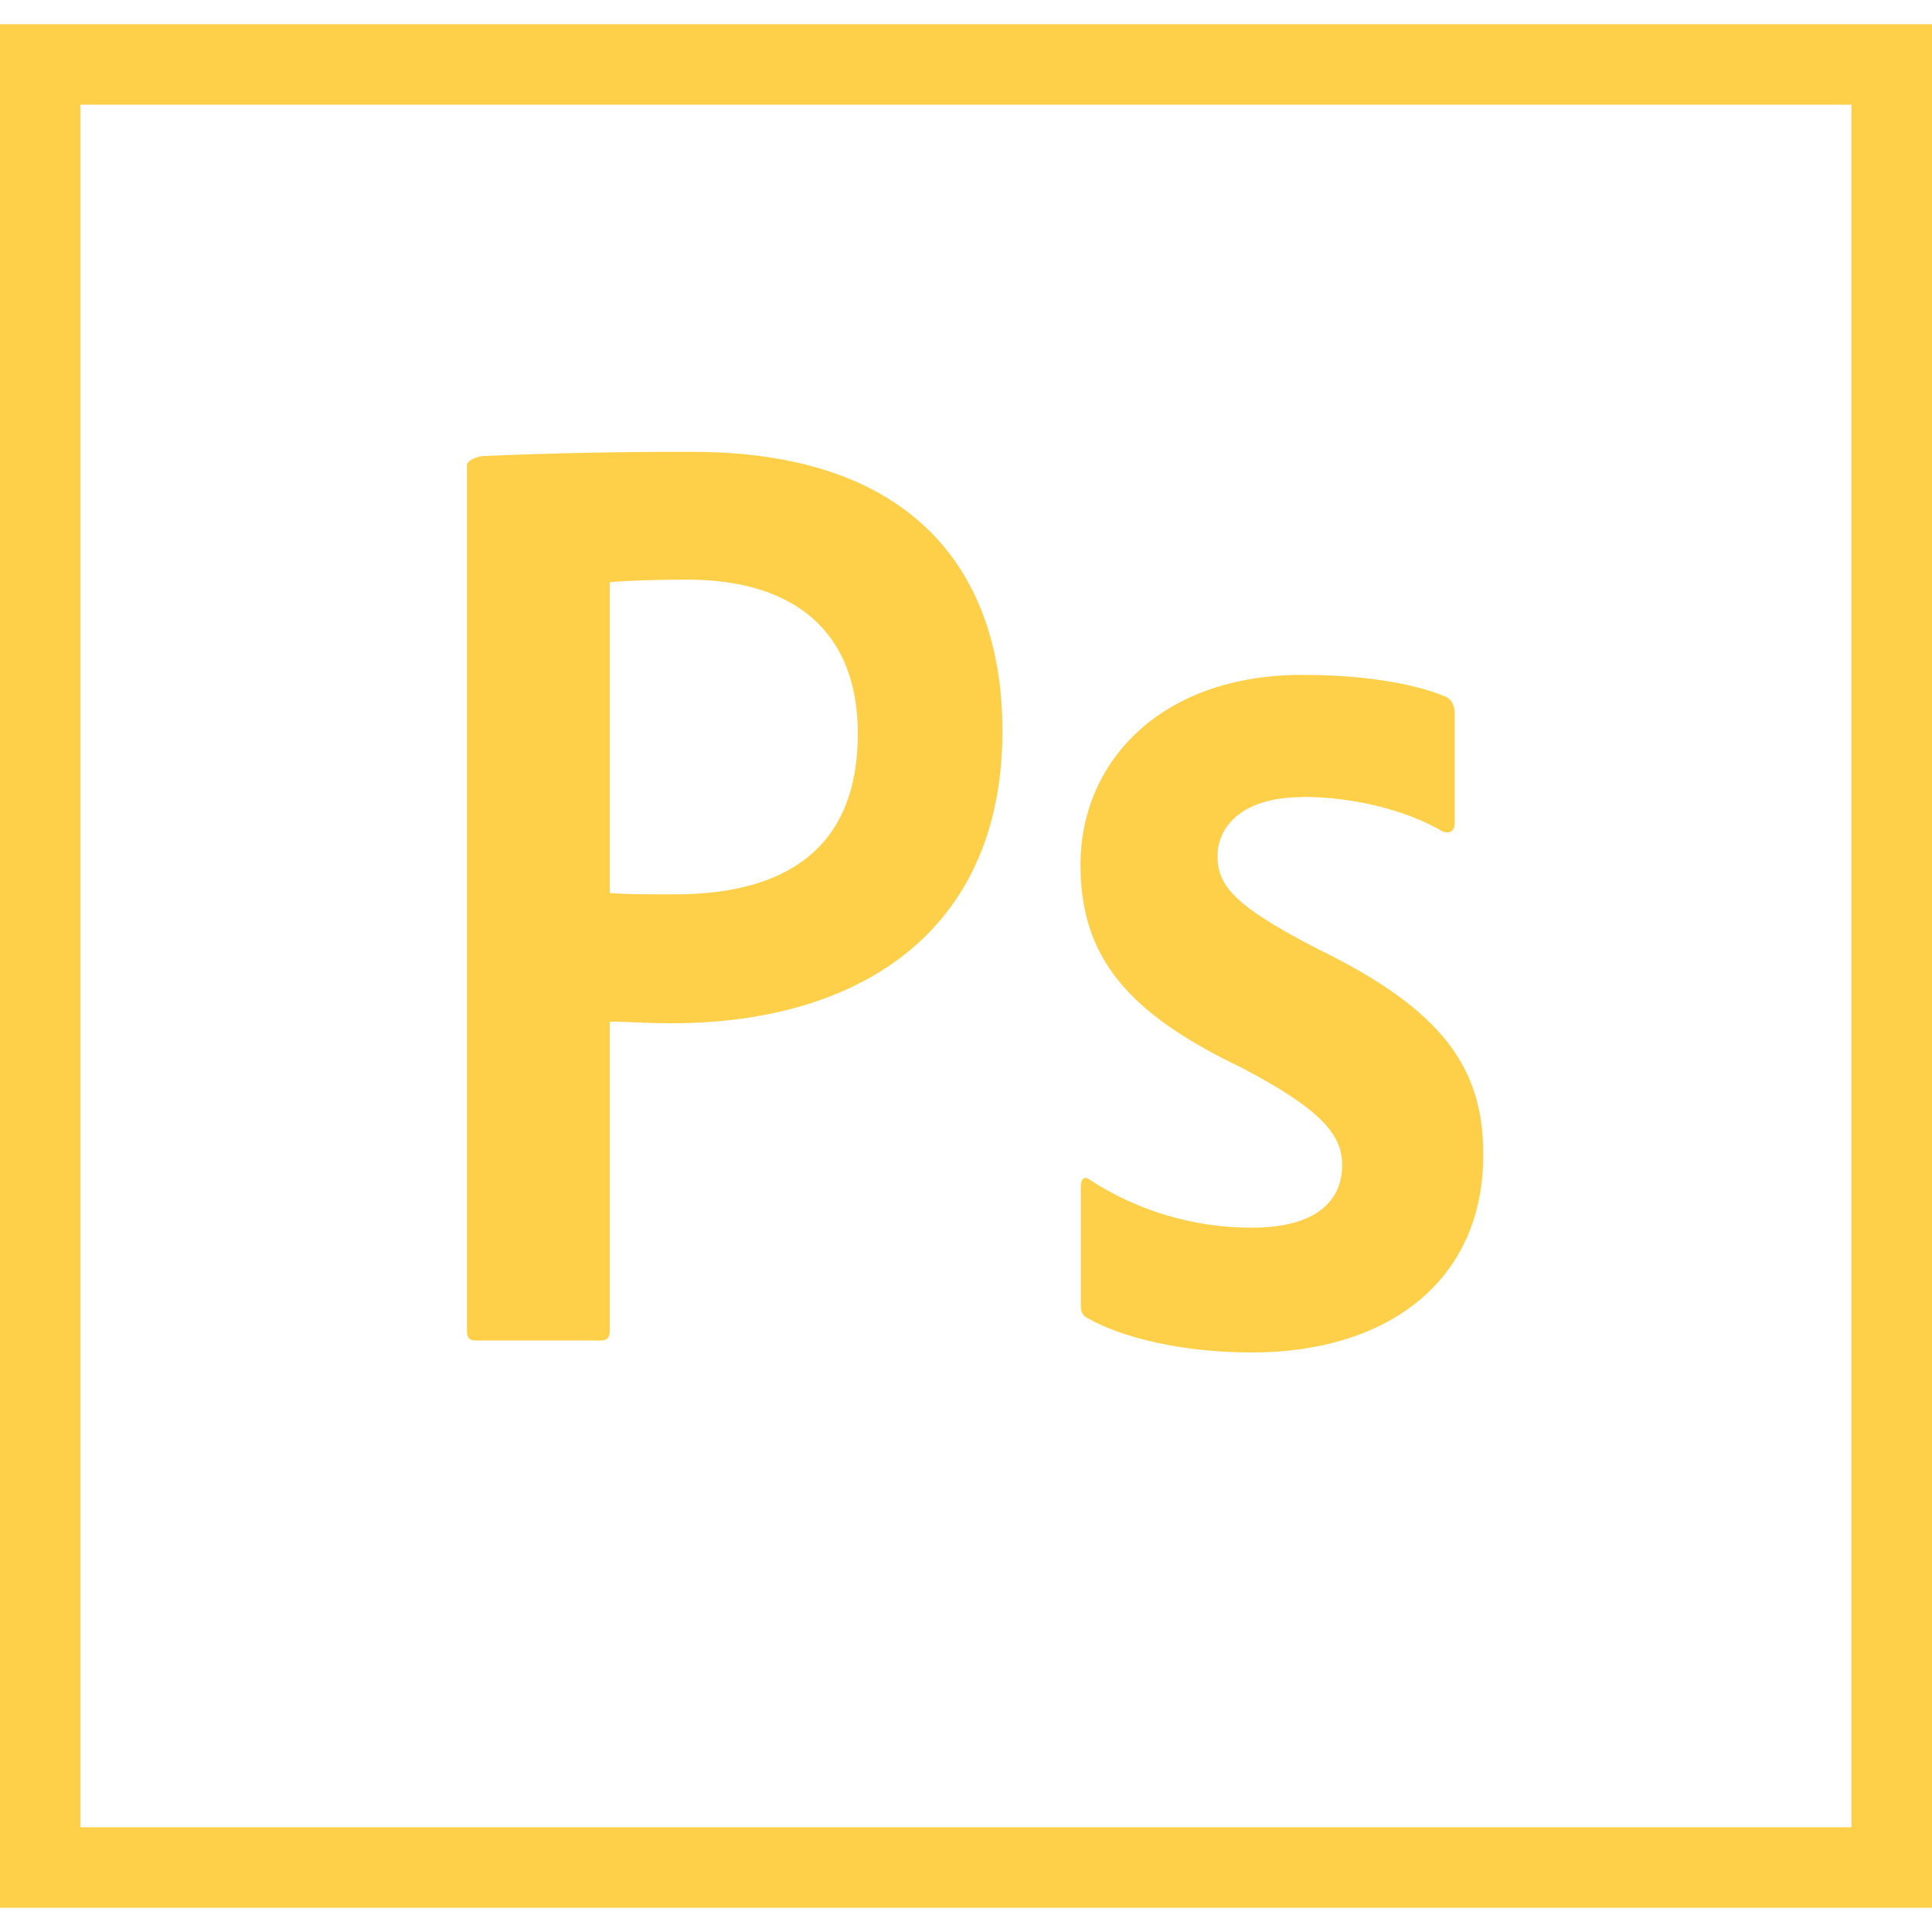
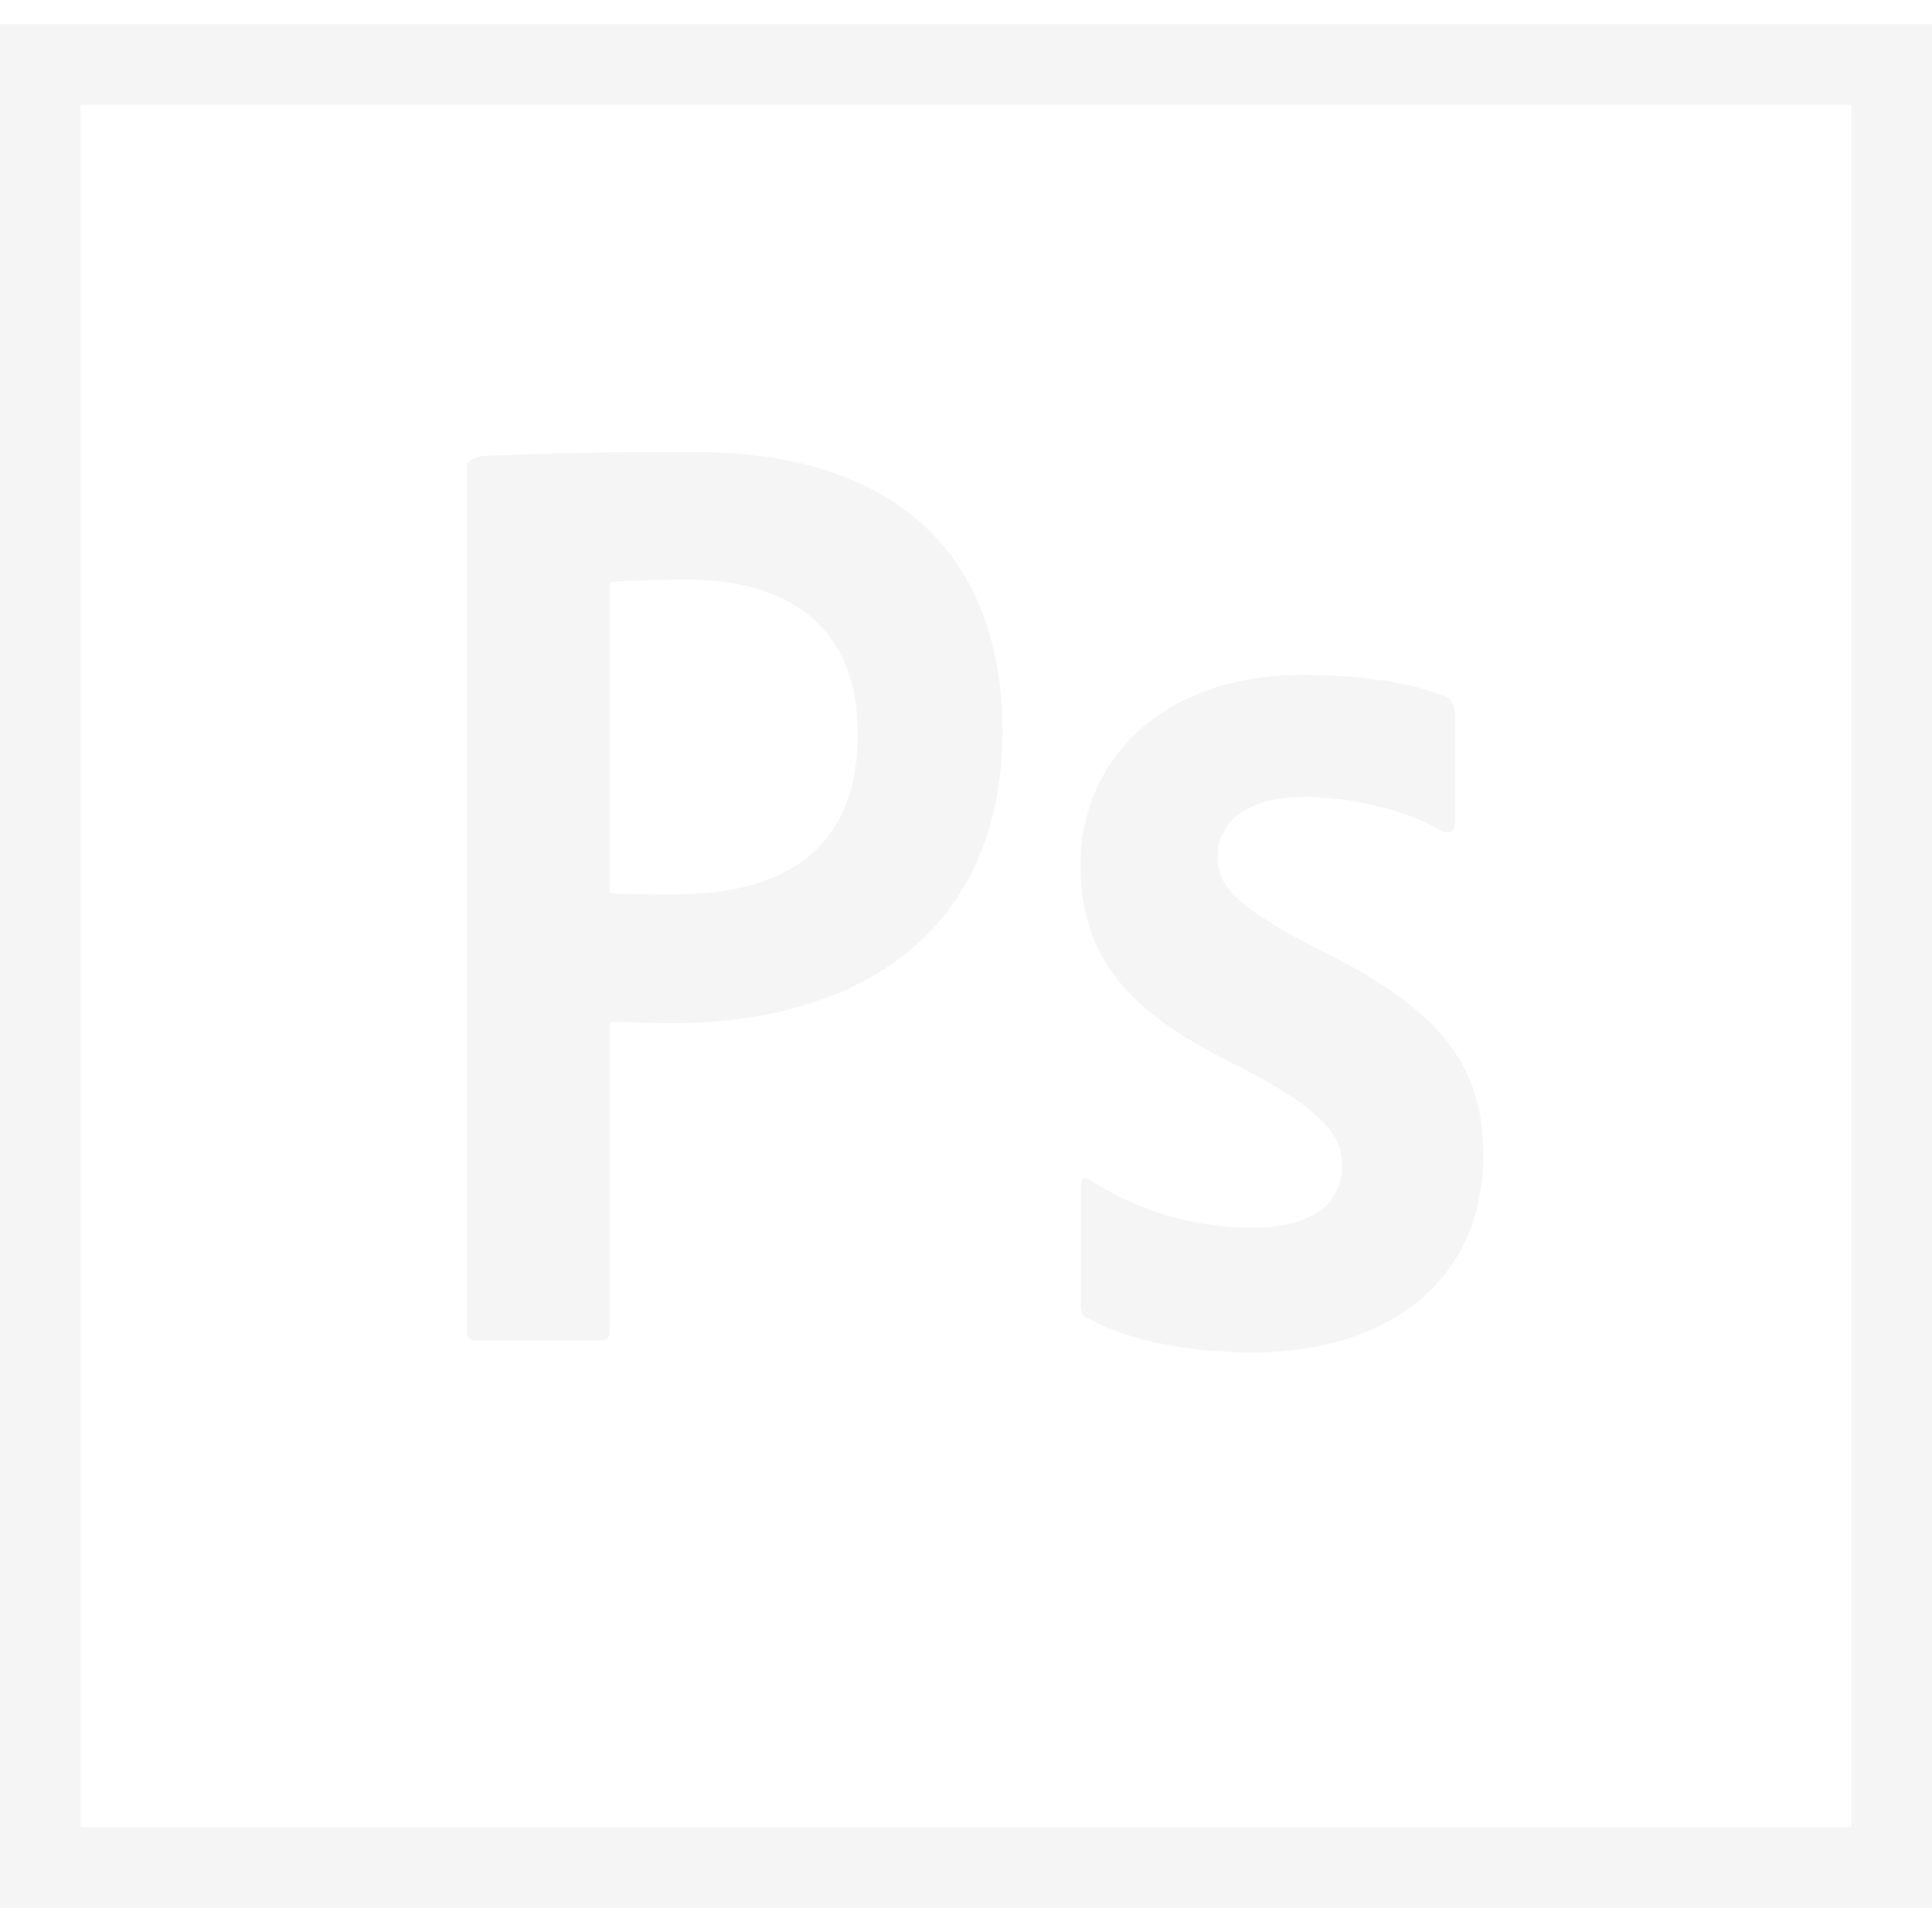
<svg xmlns="http://www.w3.org/2000/svg" width="150" height="150" viewBox="0 0 150 150" fill="none">
-   <path d="M0 1.88V148.12H150V1.88H0ZM6.248 8.128H143.747V141.867H6.248V8.128ZM36.253 36.131C36.253 35.714 37.134 35.4 37.645 35.4C43.014 35.173 48.387 35.067 53.761 35.081C71.095 35.081 77.831 44.578 77.831 56.737C77.831 72.633 66.309 79.444 52.195 79.444C49.805 79.444 48.998 79.322 47.339 79.322V103.345C47.339 103.856 47.142 104.077 46.631 104.077H36.961C36.45 104.077 36.253 103.88 36.253 103.369V36.131ZM47.339 69.338C48.778 69.436 49.927 69.436 52.416 69.436C59.714 69.436 66.6 66.848 66.6 56.962C66.6 49.026 61.669 45 53.32 45C50.855 45 48.487 45.098 47.339 45.197V69.338ZM101.147 61.889C96.192 61.889 94.533 64.378 94.533 66.431C94.533 68.7 95.658 70.242 102.272 73.659C112.064 78.422 115.163 82.936 115.163 89.648C115.163 99.633 107.522 105.005 97.219 105.005C91.748 105.005 87.089 103.856 84.403 102.319C84.014 102.122 83.916 101.808 83.916 101.292V92.114C83.916 91.505 84.211 91.284 84.623 91.603C88.365 94.035 92.733 95.326 97.195 95.316C102.15 95.316 104.203 93.263 104.203 90.459C104.203 88.191 102.764 86.236 96.487 82.941C87.6 78.694 83.888 74.372 83.888 67.144C83.888 59.086 90.188 52.397 101.1 52.397C106.472 52.397 110.255 53.227 112.331 54.131C112.842 54.45 112.941 54.961 112.941 55.378V63.947C112.941 64.458 112.622 64.776 112.012 64.556C109.228 62.92 105.127 61.87 101.123 61.87L101.147 61.889Z" fill="#FED049" />
+   <path d="M0 1.88V148.12H150V1.88H0ZM6.248 8.128H143.747V141.867H6.248V8.128ZM36.253 36.131C36.253 35.714 37.134 35.4 37.645 35.4C43.014 35.173 48.387 35.067 53.761 35.081C71.095 35.081 77.831 44.578 77.831 56.737C77.831 72.633 66.309 79.444 52.195 79.444C49.805 79.444 48.998 79.322 47.339 79.322V103.345C47.339 103.856 47.142 104.077 46.631 104.077H36.961C36.45 104.077 36.253 103.88 36.253 103.369V36.131ZM47.339 69.338C48.778 69.436 49.927 69.436 52.416 69.436C59.714 69.436 66.6 66.848 66.6 56.962C66.6 49.026 61.669 45 53.32 45C50.855 45 48.487 45.098 47.339 45.197V69.338ZM101.147 61.889C96.192 61.889 94.533 64.378 94.533 66.431C94.533 68.7 95.658 70.242 102.272 73.659C112.064 78.422 115.163 82.936 115.163 89.648C115.163 99.633 107.522 105.005 97.219 105.005C91.748 105.005 87.089 103.856 84.403 102.319C84.014 102.122 83.916 101.808 83.916 101.292V92.114C83.916 91.505 84.211 91.284 84.623 91.603C88.365 94.035 92.733 95.326 97.195 95.316C102.15 95.316 104.203 93.263 104.203 90.459C104.203 88.191 102.764 86.236 96.487 82.941C87.6 78.694 83.888 74.372 83.888 67.144C83.888 59.086 90.188 52.397 101.1 52.397C106.472 52.397 110.255 53.227 112.331 54.131C112.842 54.45 112.941 54.961 112.941 55.378V63.947C112.941 64.458 112.622 64.776 112.012 64.556C109.228 62.92 105.127 61.87 101.123 61.87L101.147 61.889Z" fill="#F5F5F5" />
</svg>
